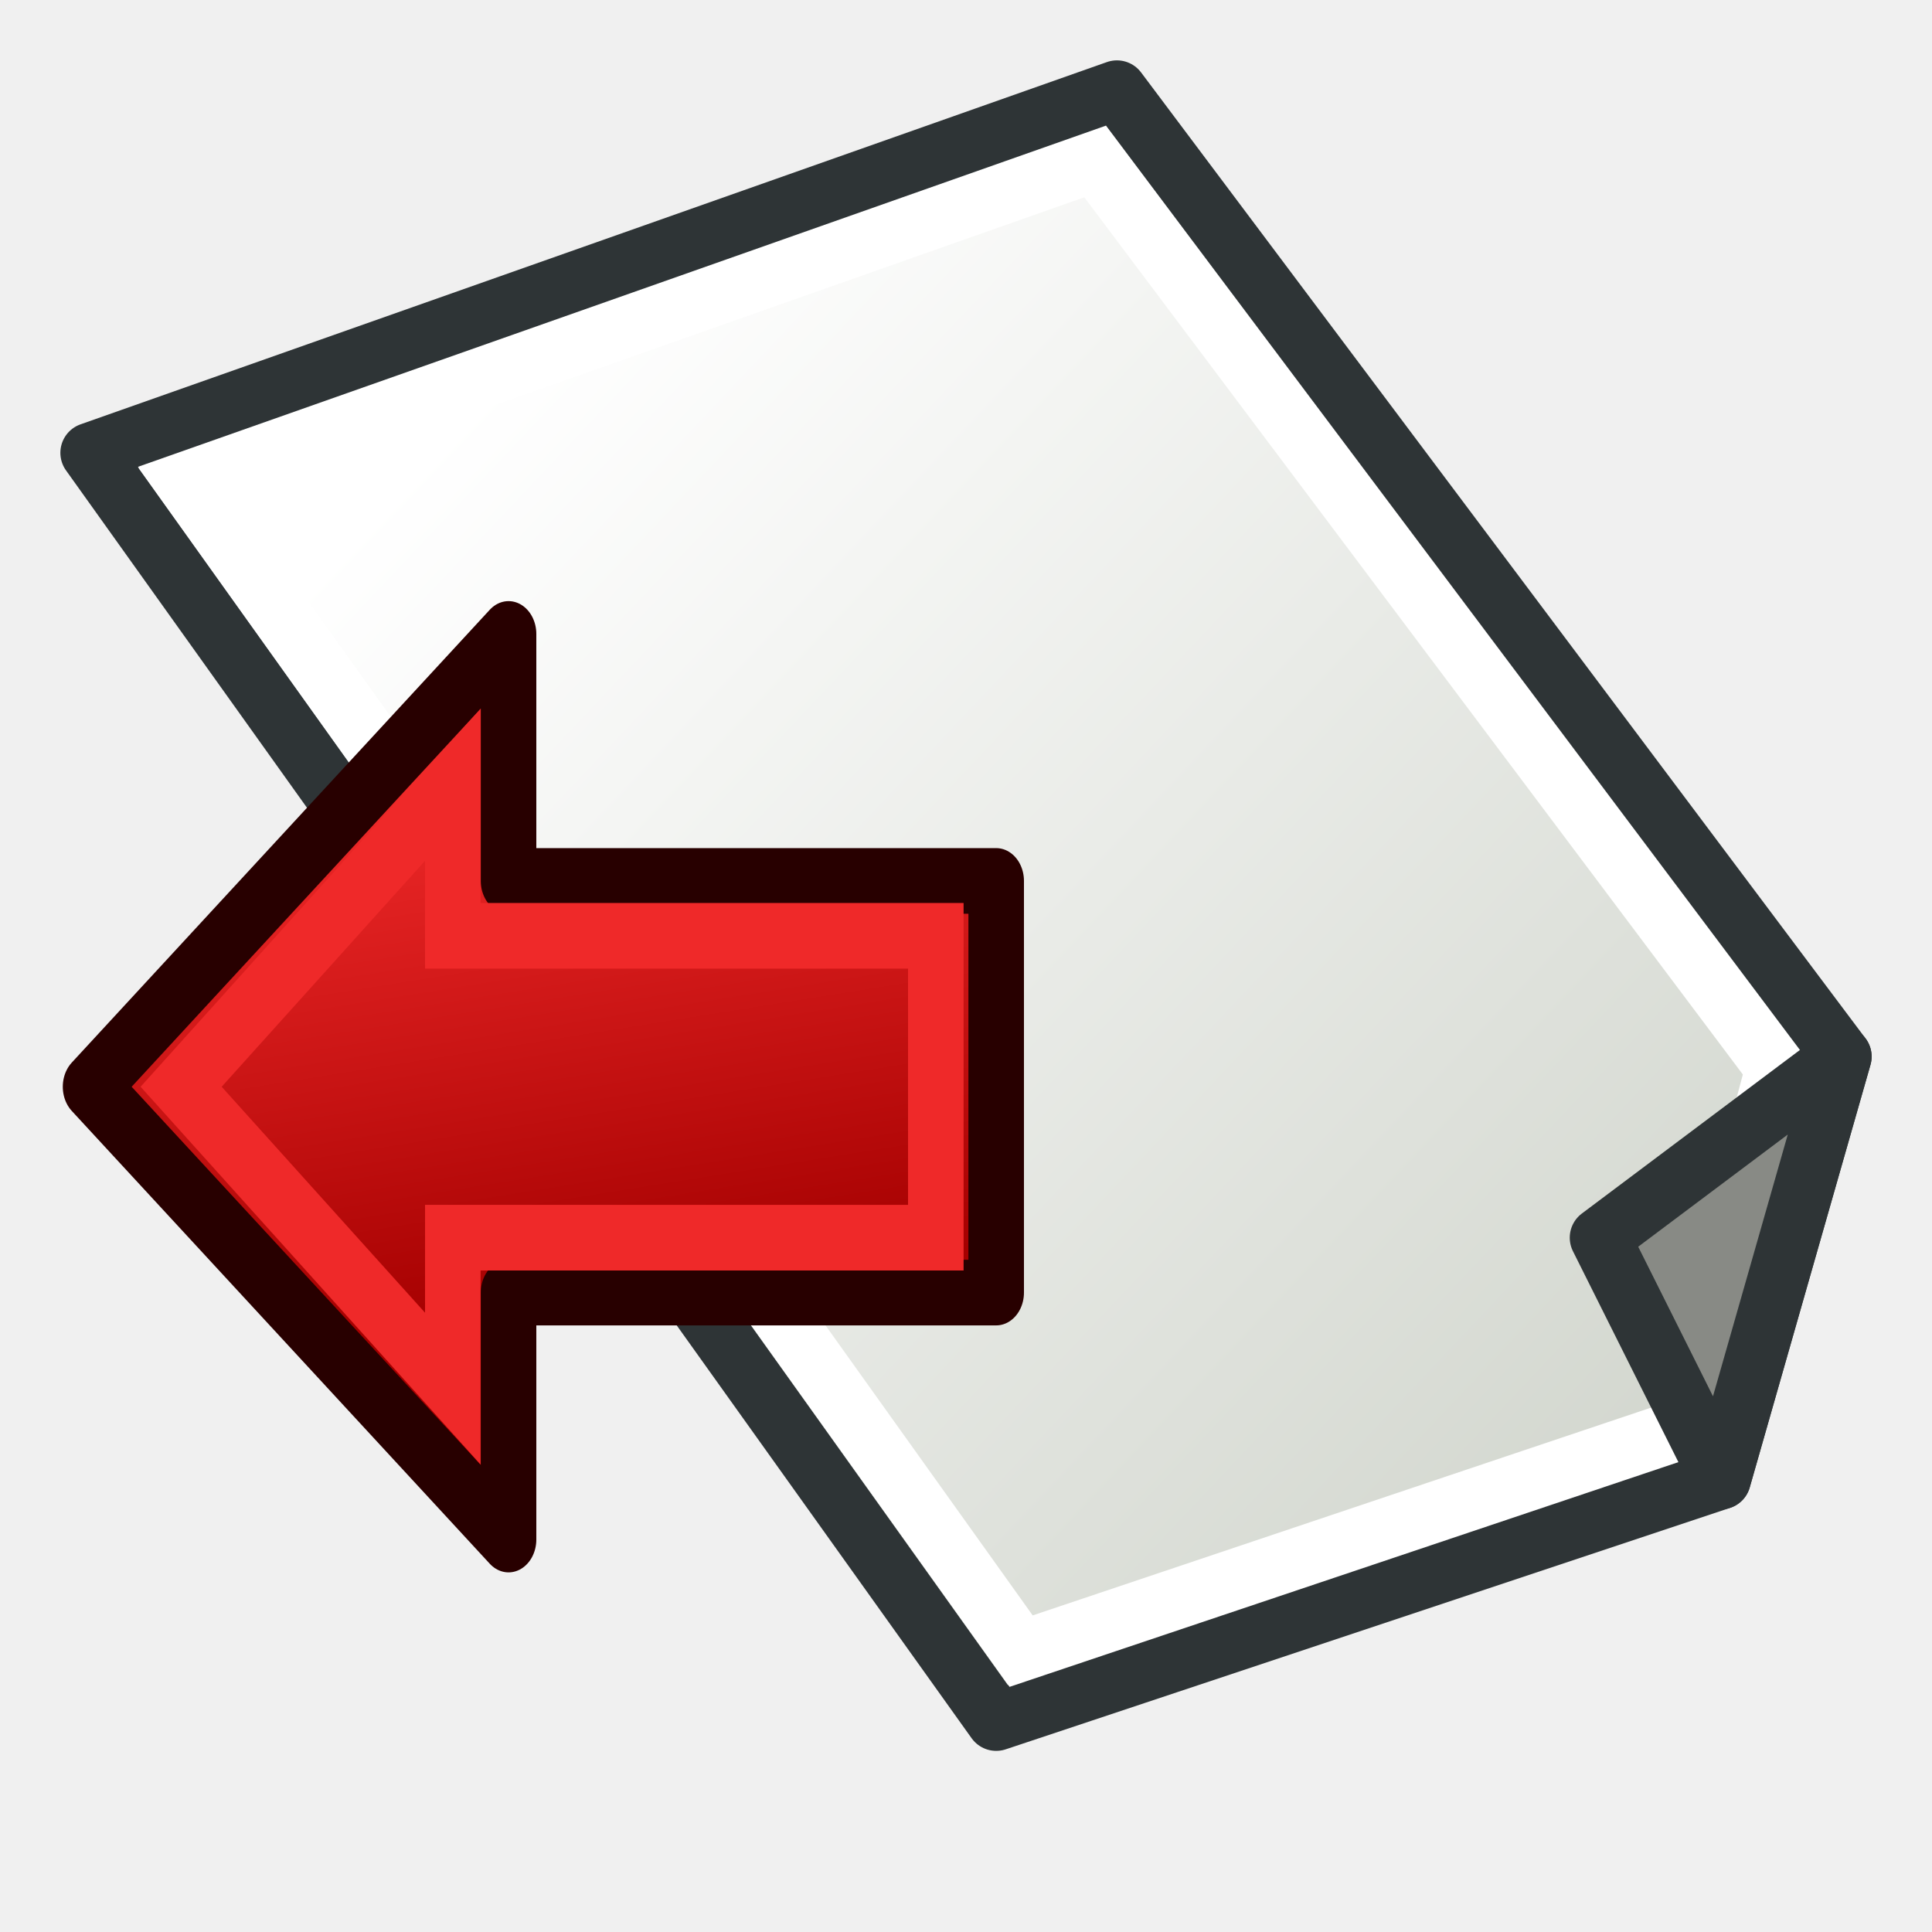
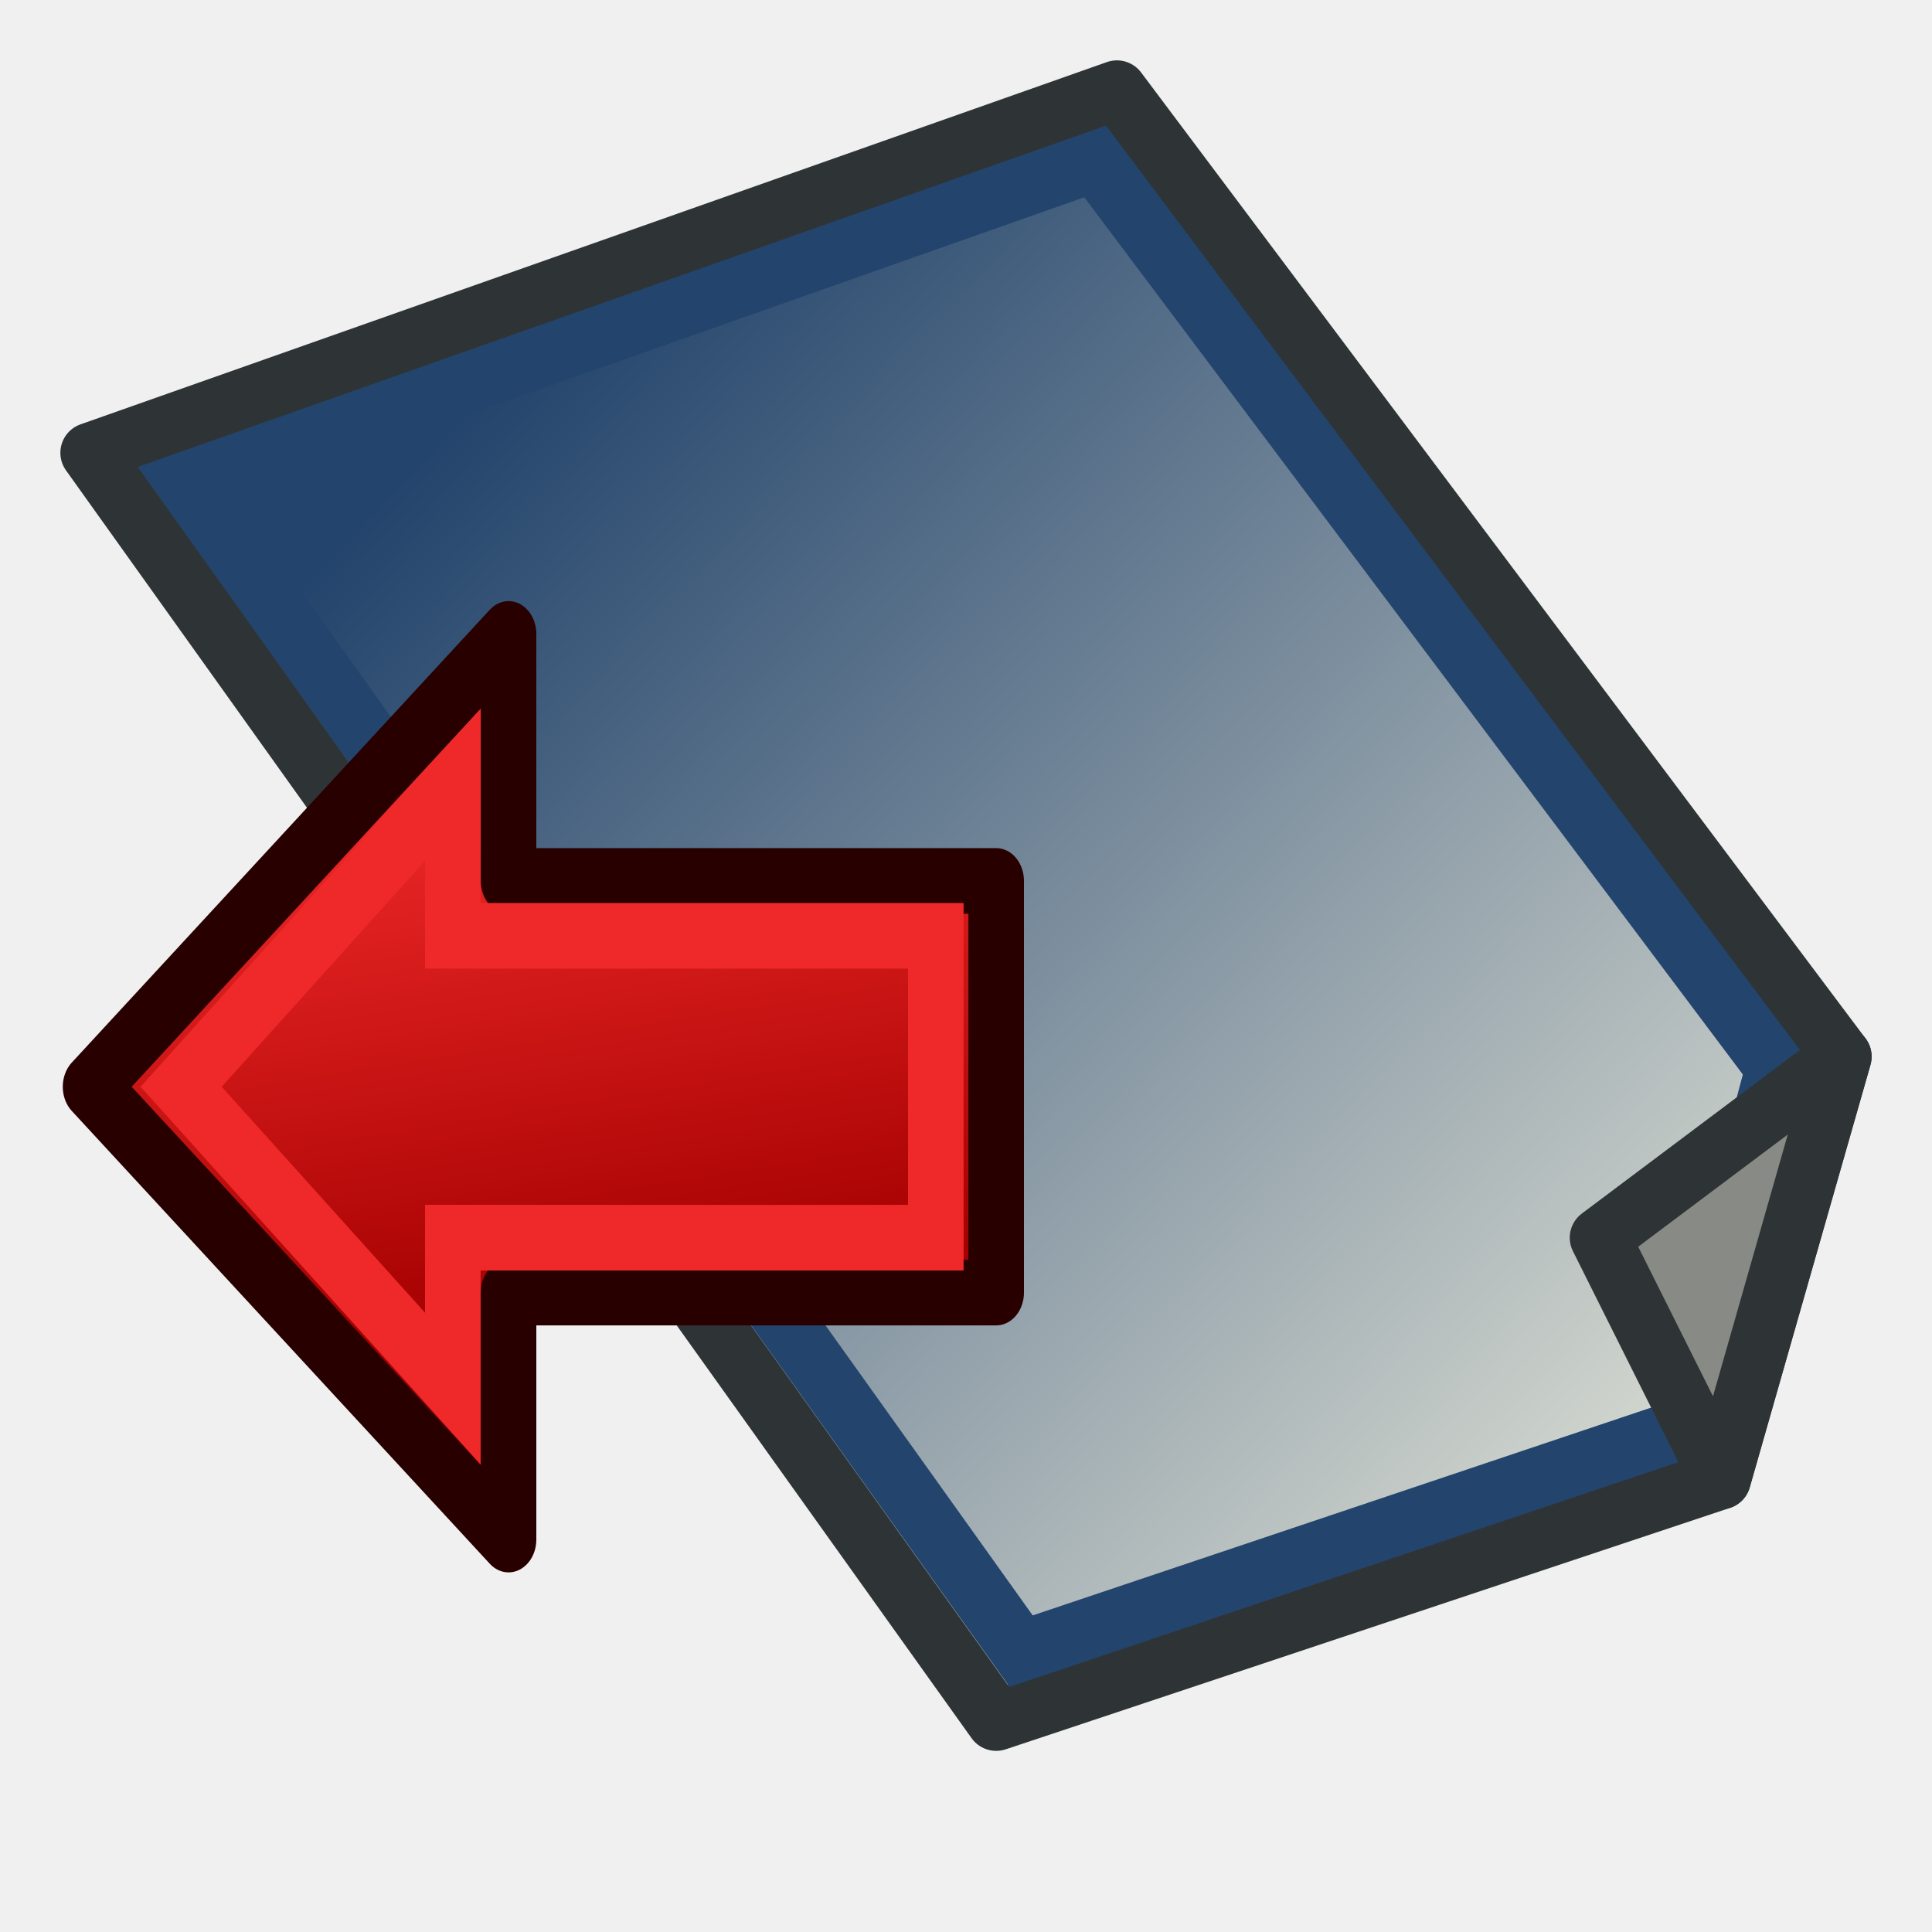
<svg xmlns="http://www.w3.org/2000/svg" xmlns:xlink="http://www.w3.org/1999/xlink" width="64px" height="64px" id="svg2383" version="1.1">
  <defs id="defs2385">
    <linearGradient id="linearGradient3193">
      <stop id="stop3195" offset="0" style="stop-color:#68ff00;stop-opacity:1" />
      <stop id="stop3197" offset="1" style="stop-color:#078b00;stop-opacity:1" />
    </linearGradient>
    <linearGradient id="linearGradient3185">
-       <stop style="stop-color:#ffffff;stop-opacity:1" offset="0" id="stop3187" />
-       <stop style="stop-color:#ffffff;stop-opacity:0" offset="1" id="stop3189" />
+       <stop style="stop-color:#23446c;stop-opacity:1" offset="0" id="stop3187" />
+       <stop style="stop-color:#23446c;stop-opacity:0" offset="1" id="stop3189" />
    </linearGradient>
    <linearGradient id="linearGradient3175">
      <stop style="stop-color:#ababab;stop-opacity:1" offset="0" id="stop3177" />
-       <stop style="stop-color:#ffffff;stop-opacity:1" offset="1" id="stop3179" />
+       <stop style="stop-color:#23446c;stop-opacity:1" offset="1" id="stop3179" />
    </linearGradient>
    <linearGradient xlink:href="#linearGradient3175" id="linearGradient3181" x1="52.737" y1="49.864" x2="17.94" y2="9.881" gradientUnits="userSpaceOnUse" gradientTransform="translate(4.371206,-3.342687)" />
    <linearGradient xlink:href="#linearGradient3193" id="linearGradient3191" x1="21.956" y1="55.424" x2="12.024" y2="32.91" gradientUnits="userSpaceOnUse" gradientTransform="matrix(-0.9999827,0.00588453,-0.00588453,-0.9999827,37.28848,69.721)" />
    <linearGradient xlink:href="#linearGradient3837" id="linearGradient3835" gradientUnits="userSpaceOnUse" gradientTransform="translate(-1.628794,-3.342687)" x1="52.737" y1="49.864" x2="18.244" y2="17.305" />
    <linearGradient id="linearGradient3837">
      <stop style="stop-color:#d3d7cf;stop-opacity:1" offset="0" id="stop3839" />
-       <stop style="stop-color:#ffffff;stop-opacity:1" offset="1" id="stop3841" />
+       <stop style="stop-color:#23446c;stop-opacity:1" offset="1" id="stop3841" />
    </linearGradient>
    <linearGradient xlink:href="#linearGradient3806" id="linearGradient3012" gradientUnits="userSpaceOnUse" gradientTransform="matrix(1.45,0,0,1.470588,-27.45,-15.05882)" x1="39.264" y1="20.978" x2="36.454" y2="42.077" />
    <linearGradient id="linearGradient3806">
      <stop style="stop-color:#ef2929;stop-opacity:1" offset="0" id="stop3808" />
      <stop style="stop-color:#a40000;stop-opacity:1" offset="1" id="stop3810" />
    </linearGradient>
  </defs>
  <g id="layer1">
    <g id="g3370" transform="matrix(1.10096,0,0,1.10096,-2.292399,-2.371766)" />
    <g id="g3824">
      <path style="fill:url(#linearGradient3835);fill-opacity:1;fill-rule:nonzero;stroke:#2e3436;stroke-width:1.817;stroke-linecap:butt;stroke-linejoin:round;stroke-miterlimit:4;stroke-opacity:1;stroke-dasharray:none;stroke-dashoffset:0;marker:none;visibility:visible;display:inline;overflow:visible;enable-background:accumulate" d="M 35.689,4.879 4.807,15.779 32.056,53.927 53.855,46.661 57.488,33.945 z" id="rect3163" transform="matrix(1.10096,0,0,1.10096,-2.292399,-2.371766)" />
-       <path id="path3802" d="M 6.157,15.965 36.278,5.348 58.826,35.383 55.617,47.374 33.826,54.696 z" style="fill:none;stroke:#ffffff;stroke-width:2;stroke-linecap:butt;stroke-linejoin:miter;stroke-opacity:1" />
+       <path id="path3802" d="M 6.157,15.965 36.278,5.348 58.826,35.383 55.617,47.374 33.826,54.696 z" style="fill:none;stroke:#23446c;stroke-width:2;stroke-linecap:butt;stroke-linejoin:miter;stroke-opacity:1" />
      <path style="fill:#888a85;fill-opacity:1;fill-rule:nonzero;stroke:#2e3436;stroke-width:2;stroke-linecap:butt;stroke-linejoin:round;stroke-miterlimit:4;stroke-opacity:1;stroke-dasharray:none;stroke-dashoffset:0;marker:none;visibility:visible;display:inline;overflow:visible;enable-background:accumulate" d="M 61,35 53,41 57,49 z" id="path3173" />
    </g>
    <g style="display:inline" id="layer1-3" transform="matrix(-0.4908891,0,0,0.5801417,34.47267,15.83856)">
      <path id="path3343" d="m 35.907,8.897 0,14.103 -32.907,0 10e-8,23.505 32.907,0 0,14.103 L 64.114,34.753 z" style="fill:url(#linearGradient3012);fill-opacity:1;fill-rule:evenodd;stroke:#280000;stroke-width:3.748;stroke-linecap:butt;stroke-linejoin:round;stroke-miterlimit:4;stroke-opacity:1;stroke-dasharray:none" />
      <path id="path3343-2" d="m 39.668,17.515 0,8.619 -32.594,0 0,17.237 32.594,0 0,8.619 18.334,-17.237 z" style="fill:none;stroke:#ef2929;stroke-width:3.748;stroke-linecap:butt;stroke-linejoin:miter;stroke-miterlimit:4;stroke-opacity:1;stroke-dasharray:none" />
    </g>
  </g>
</svg>
